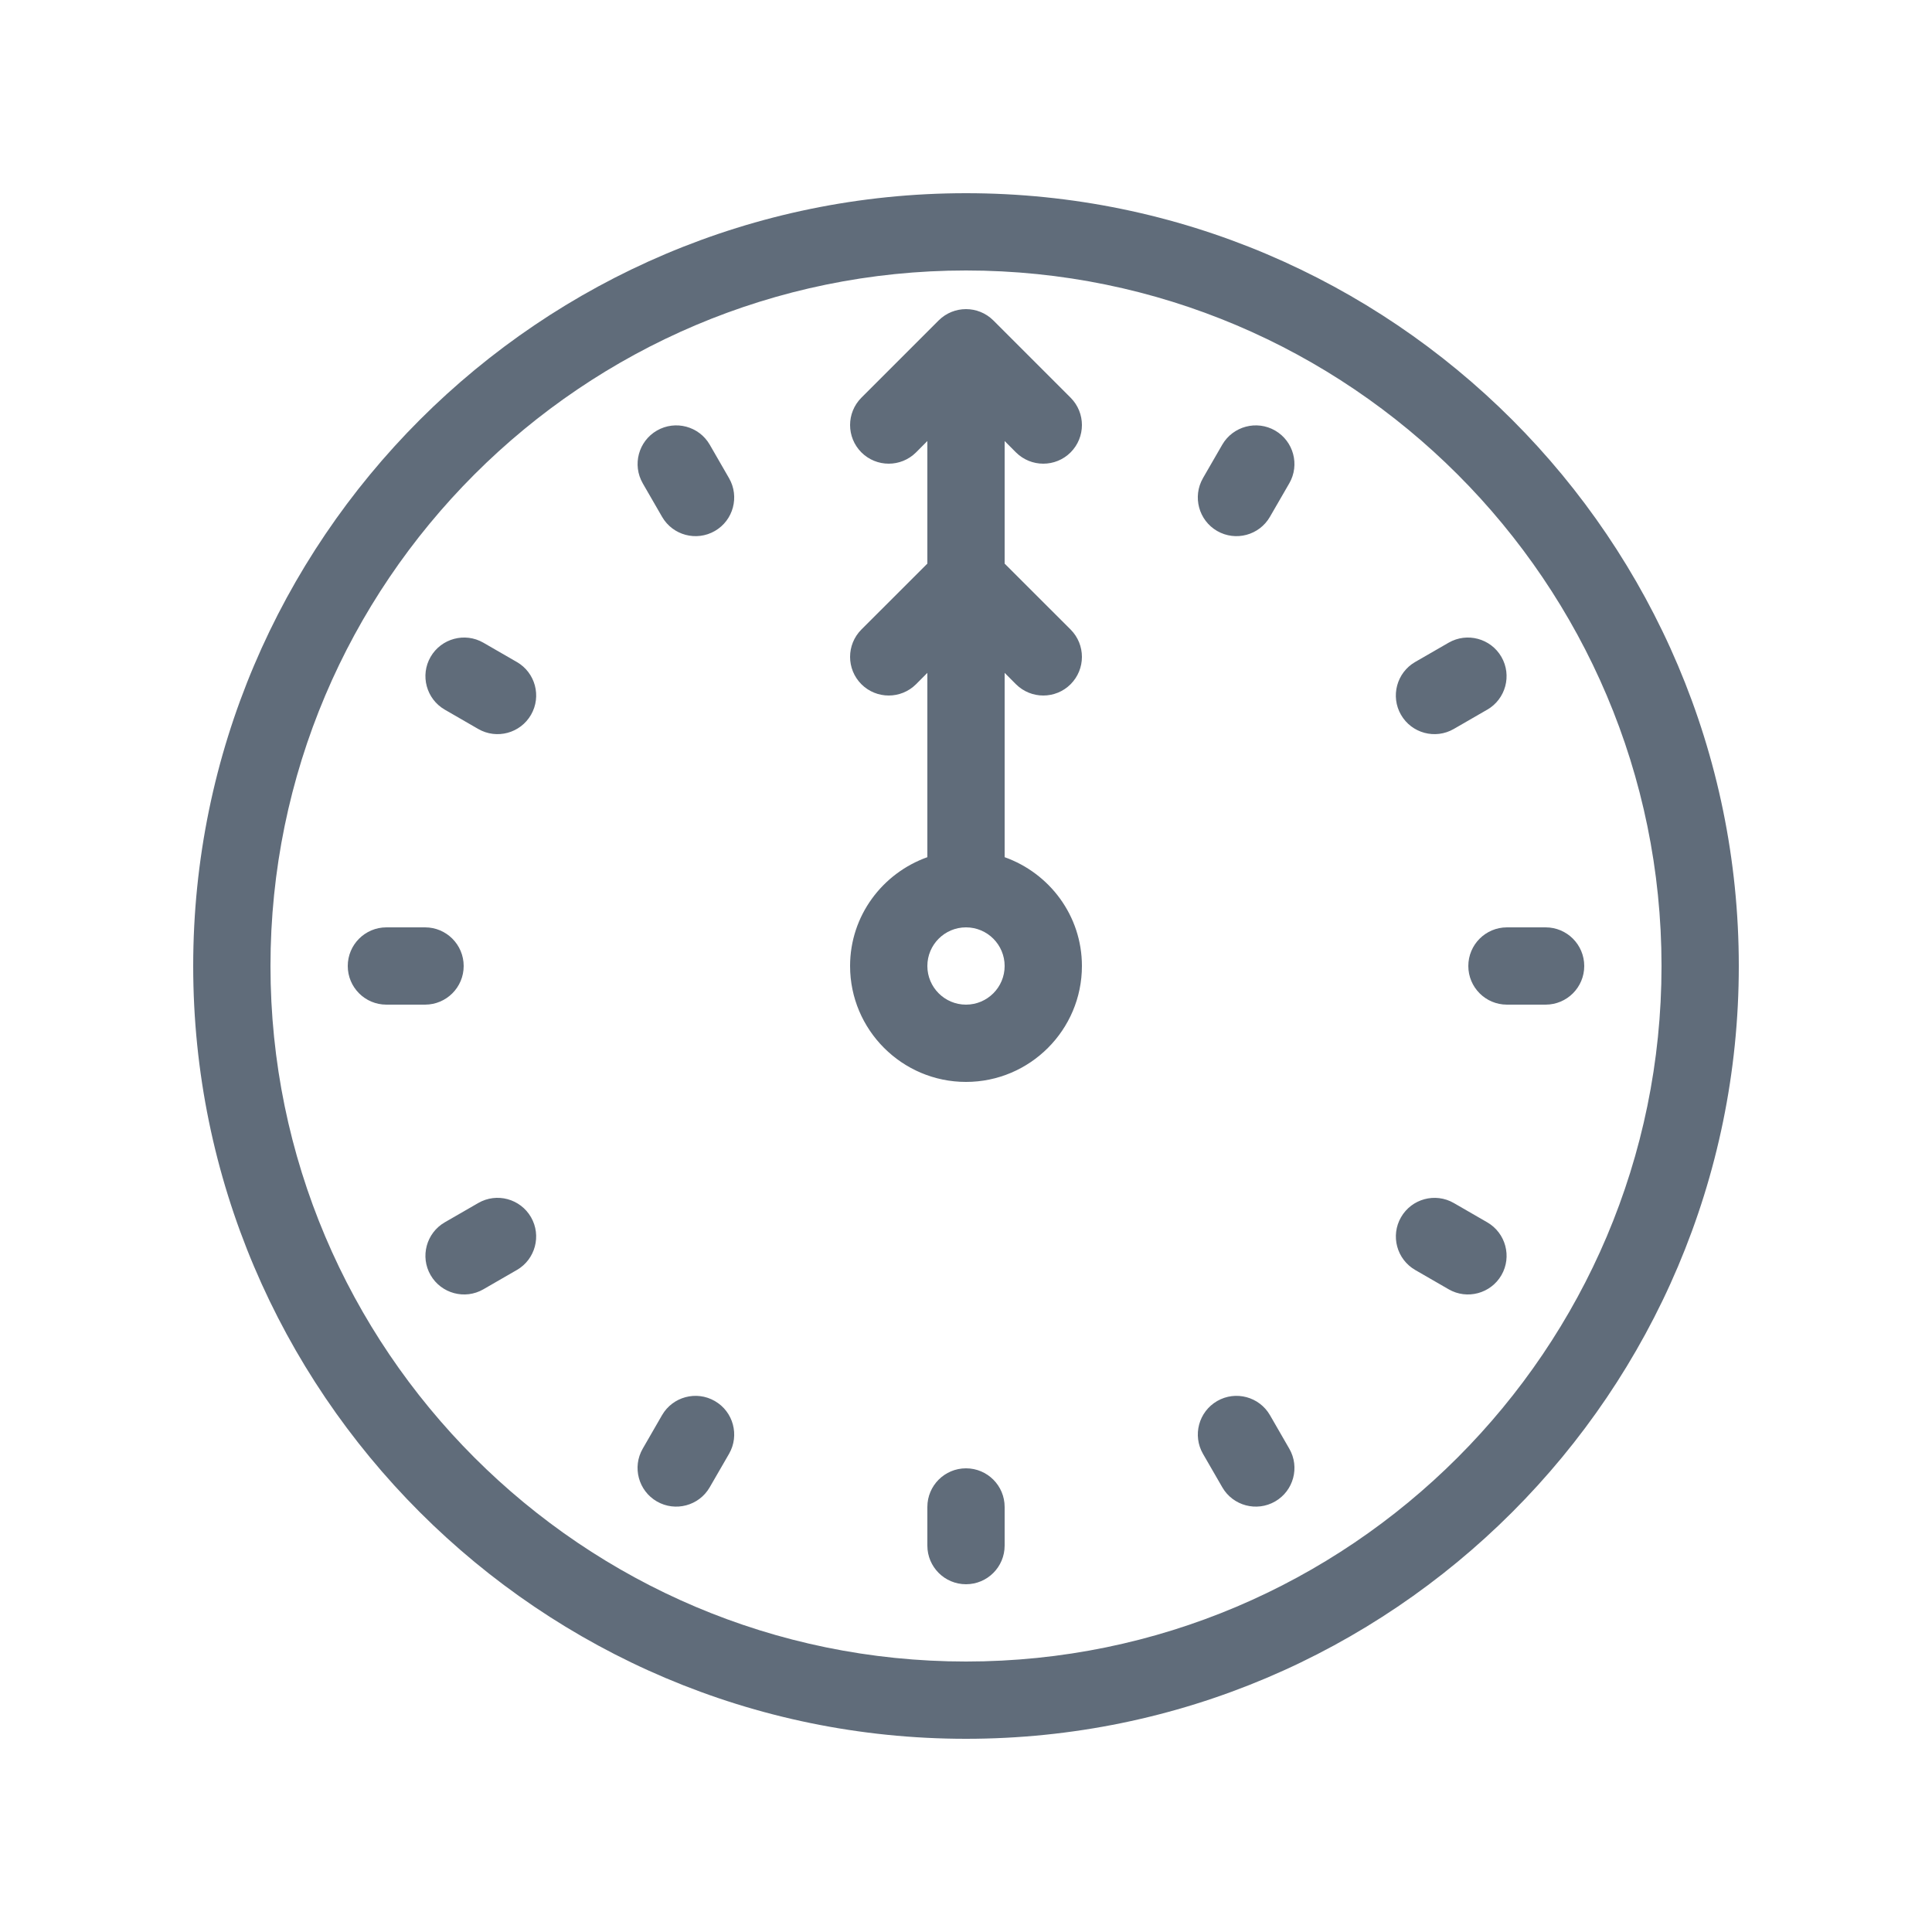
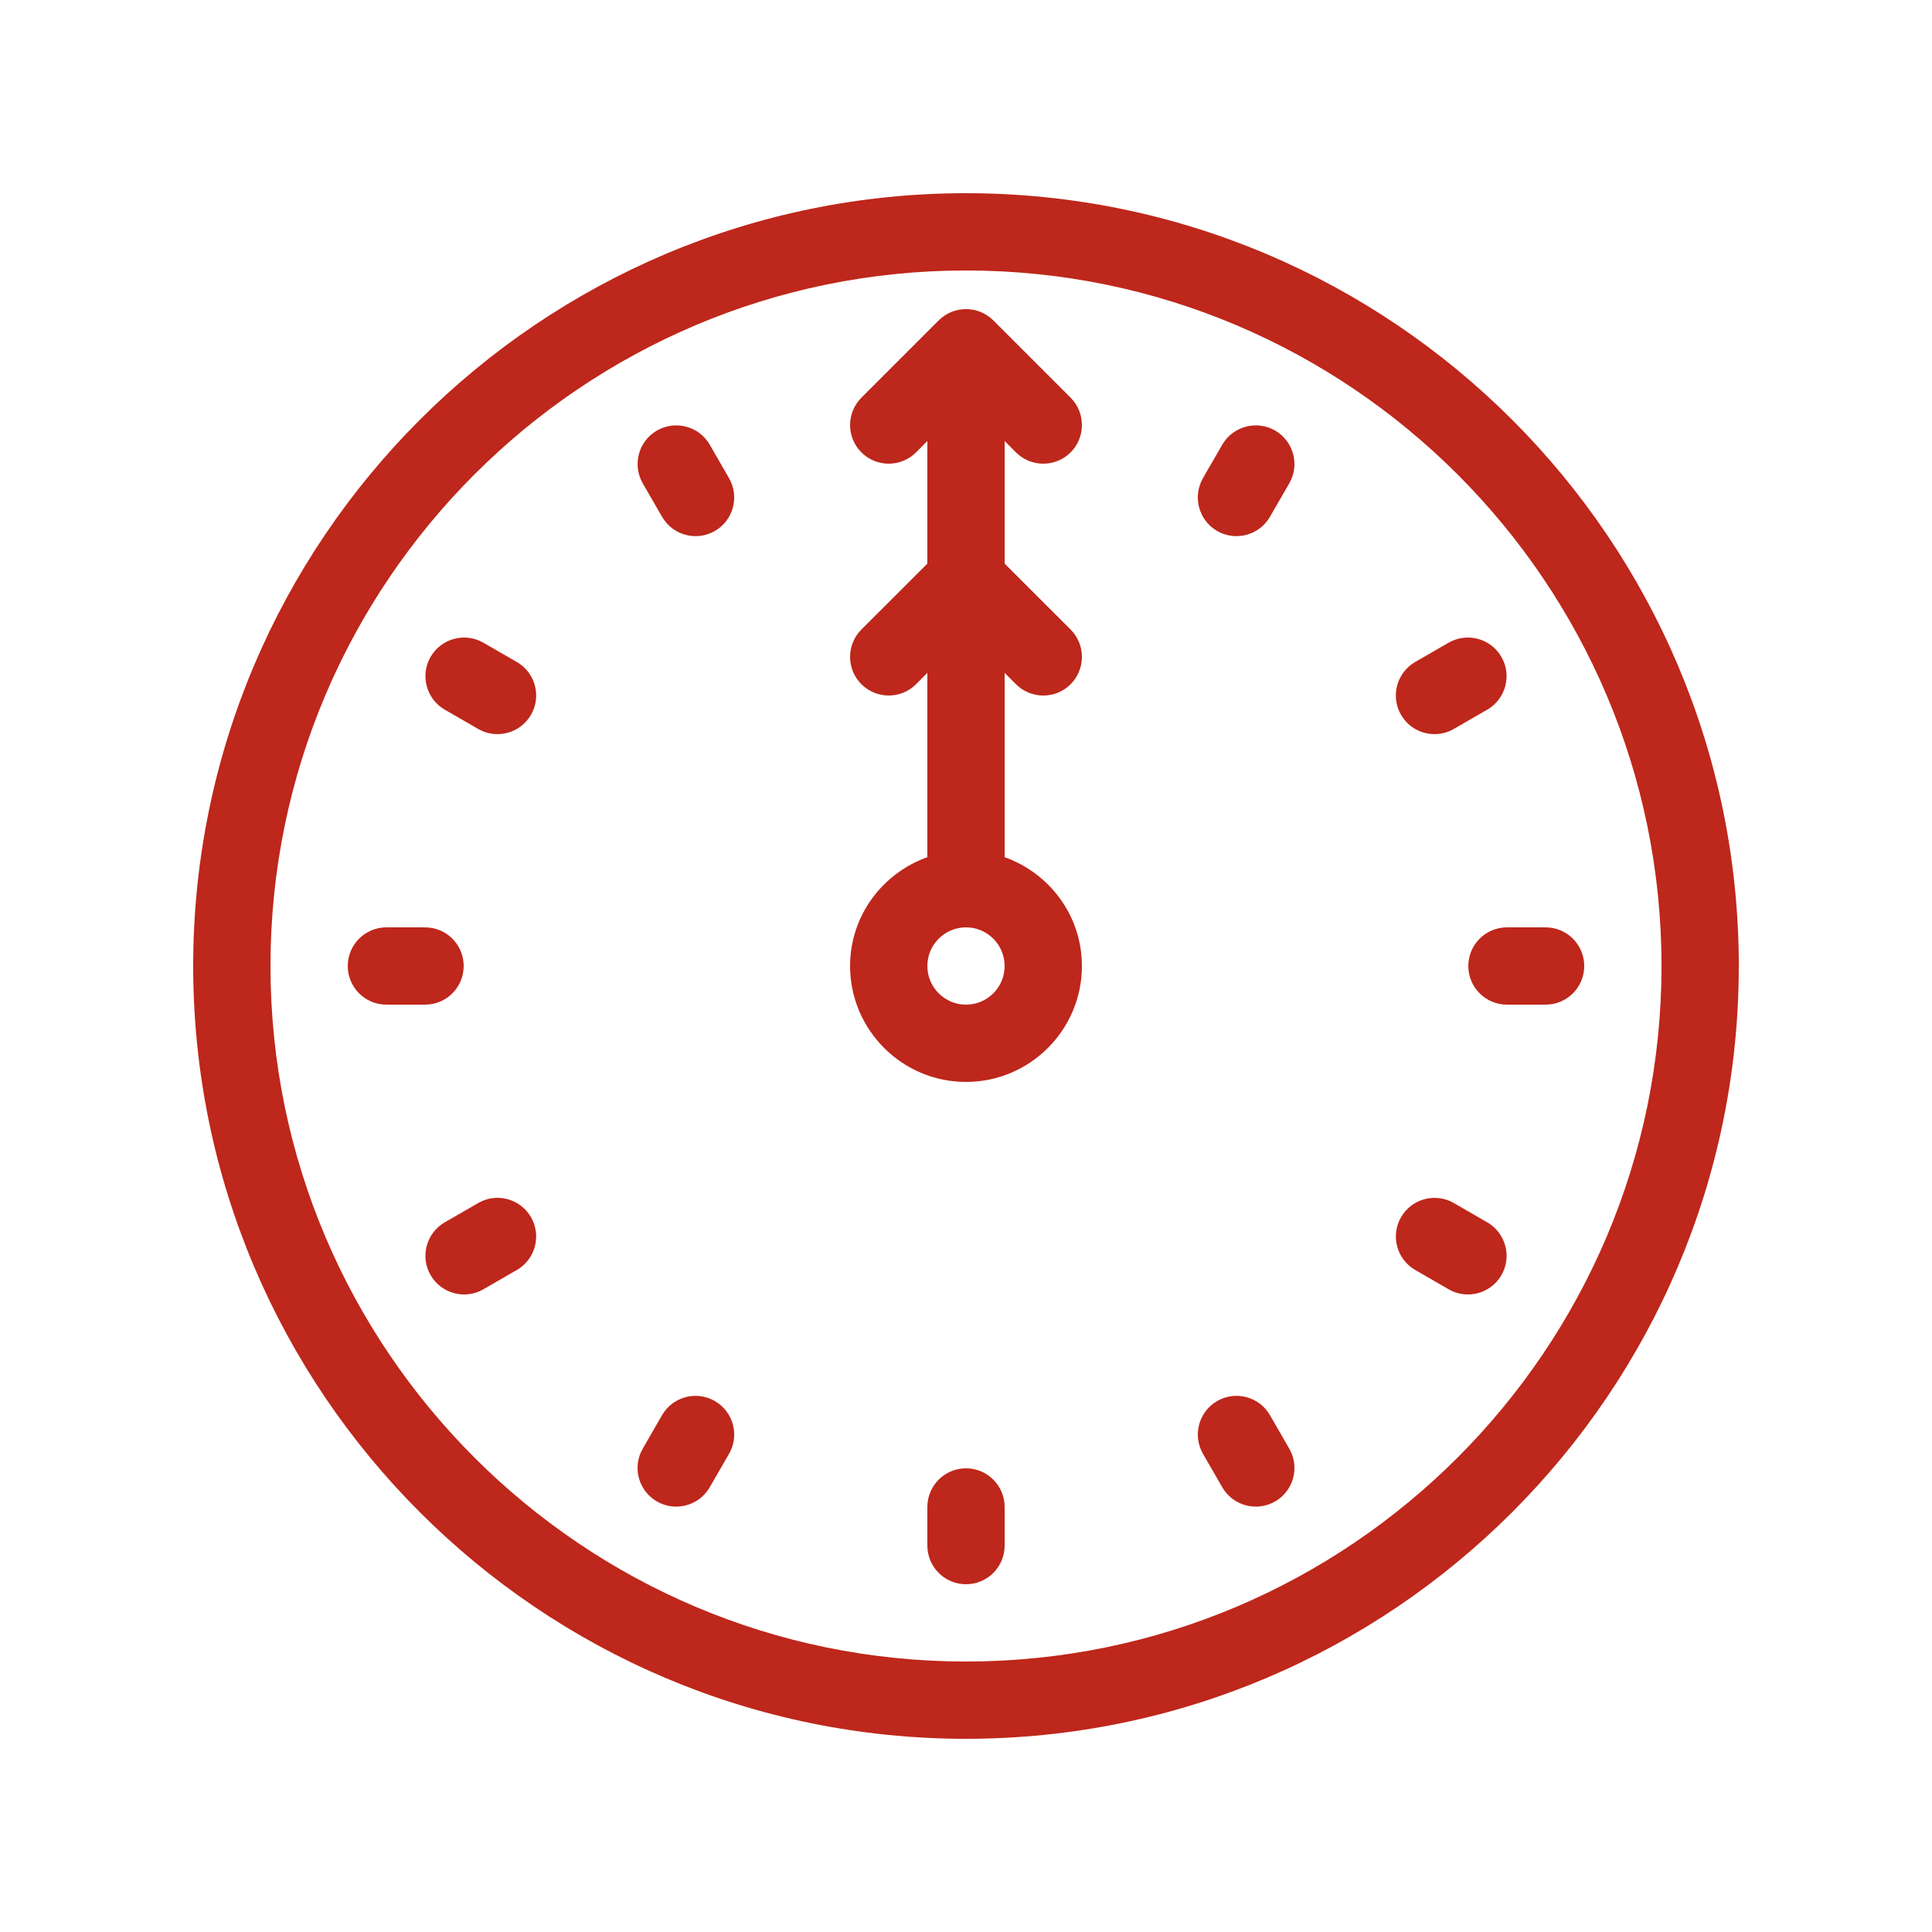
- <svg xmlns="http://www.w3.org/2000/svg" width="40" height="40" viewBox="0 0 40 40" fill="none">
-   <path d="M20 4C11.178 4 4 11.178 4 20C4 28.822 11.178 36 20 36C28.822 36 36 28.822 36 20C36 11.178 28.823 4 20 4ZM20 34.4C12.06 34.4 5.6 27.94 5.6 20C5.6 12.06 12.06 5.6 20 5.6C27.94 5.6 34.4 12.06 34.4 20C34.4 27.94 27.94 34.4 20 34.4ZM32.8 20C32.8 20.442 32.442 20.8 32 20.8H31.199C30.758 20.8 30.4 20.442 30.4 20C30.4 19.558 30.758 19.2 31.2 19.2H32.001C32.442 19.2 32.8 19.558 32.8 20ZM20.8 31.2V32C20.8 32.442 20.442 32.8 20 32.8C19.558 32.8 19.2 32.442 19.2 32V31.2C19.2 30.758 19.558 30.4 20 30.4C20.442 30.4 20.8 30.758 20.8 31.2ZM8.8 20.8H7.999C7.558 20.8 7.2 20.442 7.2 20C7.2 19.558 7.558 19.2 8 19.2H8.001H8.801C9.242 19.2 9.6 19.558 9.6 20C9.6 20.442 9.242 20.8 8.8 20.8ZM21.034 9.366C21.191 9.522 21.395 9.6 21.6 9.6C21.805 9.6 22.01 9.522 22.166 9.366C22.478 9.053 22.478 8.547 22.166 8.234L20.566 6.634C20.253 6.322 19.747 6.322 19.434 6.634L17.834 8.234C17.522 8.547 17.522 9.053 17.834 9.366C18.147 9.678 18.653 9.678 18.966 9.366L19.2 9.131V11.669L17.834 13.034C17.522 13.347 17.522 13.853 17.834 14.166C18.147 14.478 18.653 14.478 18.966 14.166L19.2 13.931V17.747C18.271 18.078 17.6 18.958 17.6 20C17.6 21.323 18.677 22.4 20 22.4C21.323 22.4 22.4 21.323 22.4 20C22.4 18.958 21.729 18.078 20.8 17.747V13.931L21.034 14.166C21.191 14.322 21.395 14.4 21.6 14.4C21.805 14.4 22.01 14.322 22.166 14.166C22.478 13.853 22.478 13.347 22.166 13.034L20.8 11.669V9.131L21.034 9.366ZM20 20.8C19.558 20.8 19.2 20.441 19.2 20C19.2 19.559 19.558 19.2 20 19.2C20.442 19.2 20.8 19.559 20.8 20C20.8 20.441 20.442 20.8 20 20.8ZM10.994 25.201C11.214 25.583 11.083 26.073 10.701 26.294C10.701 26.294 10.701 26.294 10.7 26.294L10.007 26.694C9.625 26.914 9.136 26.782 8.915 26.4C8.694 26.018 8.826 25.528 9.208 25.307L9.902 24.907C10.284 24.686 10.773 24.818 10.994 25.201ZM15.094 30.1L14.693 30.794C14.472 31.176 13.982 31.306 13.6 31.086C13.218 30.865 13.086 30.375 13.307 29.993L13.707 29.299C13.928 28.917 14.418 28.786 14.8 29.007C15.184 29.228 15.314 29.718 15.094 30.1ZM31.086 26.4C30.865 26.782 30.376 26.914 29.994 26.694L29.301 26.294C28.918 26.073 28.786 25.584 29.007 25.201C29.228 24.818 29.717 24.687 30.099 24.907L30.792 25.307C31.174 25.528 31.306 26.017 31.086 26.4ZM26.693 29.993C26.914 30.375 26.783 30.865 26.4 31.086C26.018 31.306 25.528 31.176 25.307 30.794L24.907 30.101C24.686 29.718 24.817 29.228 25.2 29.007C25.582 28.786 26.072 28.917 26.293 29.299L26.693 29.993ZM29.006 14.799C28.786 14.417 28.917 13.927 29.299 13.706L29.993 13.306C30.375 13.086 30.864 13.218 31.085 13.6C31.306 13.982 31.174 14.472 30.792 14.693C30.792 14.693 30.792 14.693 30.791 14.693L30.098 15.093C29.716 15.313 29.227 15.182 29.006 14.799ZM26.693 10.007L26.292 10.701C26.071 11.083 25.582 11.214 25.199 10.993C24.817 10.772 24.686 10.282 24.906 9.9C24.906 9.9 24.906 9.9 24.906 9.899L25.306 9.206C25.528 8.824 26.018 8.694 26.4 8.914C26.782 9.135 26.914 9.625 26.693 10.007ZM10.994 14.799C10.773 15.182 10.284 15.313 9.902 15.093L9.209 14.693C8.826 14.472 8.694 13.982 8.915 13.6C9.136 13.218 9.625 13.086 10.007 13.306L10.7 13.706H10.701C11.083 13.927 11.215 14.416 10.994 14.799ZM15.094 9.9C15.314 10.282 15.184 10.772 14.801 10.993C14.418 11.214 13.929 11.083 13.708 10.701L13.308 10.008C13.308 10.007 13.308 10.007 13.308 10.007C13.087 9.625 13.218 9.135 13.601 8.914C13.983 8.694 14.473 8.824 14.694 9.206L15.094 9.9Z" fill="#606C7A" />
+ <svg xmlns="http://www.w3.org/2000/svg" width="40" height="40" viewBox="0 0 40 40" fill="rgba(190, 39, 27, 1) ">
+   <path d="M20 4C11.178 4 4 11.178 4 20C4 28.822 11.178 36 20 36C28.822 36 36 28.822 36 20C36 11.178 28.823 4 20 4ZM20 34.4C12.06 34.4 5.6 27.94 5.6 20C5.6 12.06 12.06 5.6 20 5.6C27.94 5.6 34.4 12.06 34.4 20C34.4 27.94 27.94 34.4 20 34.4ZM32.8 20C32.8 20.442 32.442 20.8 32 20.8H31.199C30.758 20.8 30.4 20.442 30.4 20C30.4 19.558 30.758 19.2 31.2 19.2H32.001C32.442 19.2 32.8 19.558 32.8 20ZM20.8 31.2V32C20.8 32.442 20.442 32.8 20 32.8C19.558 32.8 19.2 32.442 19.2 32V31.2C19.2 30.758 19.558 30.4 20 30.4C20.442 30.4 20.8 30.758 20.8 31.2ZM8.8 20.8H7.999C7.558 20.8 7.2 20.442 7.2 20C7.2 19.558 7.558 19.2 8 19.2H8.001H8.801C9.242 19.2 9.6 19.558 9.6 20C9.6 20.442 9.242 20.8 8.8 20.8ZM21.034 9.366C21.191 9.522 21.395 9.6 21.6 9.6C21.805 9.6 22.01 9.522 22.166 9.366C22.478 9.053 22.478 8.547 22.166 8.234L20.566 6.634C20.253 6.322 19.747 6.322 19.434 6.634L17.834 8.234C17.522 8.547 17.522 9.053 17.834 9.366C18.147 9.678 18.653 9.678 18.966 9.366L19.2 9.131V11.669L17.834 13.034C17.522 13.347 17.522 13.853 17.834 14.166C18.147 14.478 18.653 14.478 18.966 14.166L19.2 13.931V17.747C18.271 18.078 17.6 18.958 17.6 20C17.6 21.323 18.677 22.4 20 22.4C21.323 22.4 22.4 21.323 22.4 20C22.4 18.958 21.729 18.078 20.8 17.747V13.931L21.034 14.166C21.191 14.322 21.395 14.4 21.6 14.4C21.805 14.4 22.01 14.322 22.166 14.166C22.478 13.853 22.478 13.347 22.166 13.034L20.8 11.669V9.131L21.034 9.366ZM20 20.8C19.558 20.8 19.2 20.441 19.2 20C19.2 19.559 19.558 19.2 20 19.2C20.442 19.2 20.8 19.559 20.8 20C20.8 20.441 20.442 20.8 20 20.8ZM10.994 25.201C11.214 25.583 11.083 26.073 10.701 26.294C10.701 26.294 10.701 26.294 10.7 26.294L10.007 26.694C9.625 26.914 9.136 26.782 8.915 26.4C8.694 26.018 8.826 25.528 9.208 25.307L9.902 24.907C10.284 24.686 10.773 24.818 10.994 25.201ZM15.094 30.1L14.693 30.794C14.472 31.176 13.982 31.306 13.6 31.086C13.218 30.865 13.086 30.375 13.307 29.993L13.707 29.299C13.928 28.917 14.418 28.786 14.8 29.007C15.184 29.228 15.314 29.718 15.094 30.1ZM31.086 26.4C30.865 26.782 30.376 26.914 29.994 26.694L29.301 26.294C28.918 26.073 28.786 25.584 29.007 25.201C29.228 24.818 29.717 24.687 30.099 24.907L30.792 25.307C31.174 25.528 31.306 26.017 31.086 26.4ZM26.693 29.993C26.914 30.375 26.783 30.865 26.4 31.086C26.018 31.306 25.528 31.176 25.307 30.794L24.907 30.101C24.686 29.718 24.817 29.228 25.2 29.007C25.582 28.786 26.072 28.917 26.293 29.299L26.693 29.993ZM29.006 14.799C28.786 14.417 28.917 13.927 29.299 13.706L29.993 13.306C30.375 13.086 30.864 13.218 31.085 13.6C31.306 13.982 31.174 14.472 30.792 14.693C30.792 14.693 30.792 14.693 30.791 14.693L30.098 15.093C29.716 15.313 29.227 15.182 29.006 14.799ZM26.693 10.007L26.292 10.701C26.071 11.083 25.582 11.214 25.199 10.993C24.817 10.772 24.686 10.282 24.906 9.9C24.906 9.9 24.906 9.9 24.906 9.899L25.306 9.206C25.528 8.824 26.018 8.694 26.4 8.914C26.782 9.135 26.914 9.625 26.693 10.007ZM10.994 14.799C10.773 15.182 10.284 15.313 9.902 15.093L9.209 14.693C8.826 14.472 8.694 13.982 8.915 13.6C9.136 13.218 9.625 13.086 10.007 13.306L10.7 13.706H10.701C11.083 13.927 11.215 14.416 10.994 14.799ZM15.094 9.9C15.314 10.282 15.184 10.772 14.801 10.993C14.418 11.214 13.929 11.083 13.708 10.701L13.308 10.008C13.308 10.007 13.308 10.007 13.308 10.007C13.087 9.625 13.218 9.135 13.601 8.914C13.983 8.694 14.473 8.824 14.694 9.206L15.094 9.9Z" />
</svg>
